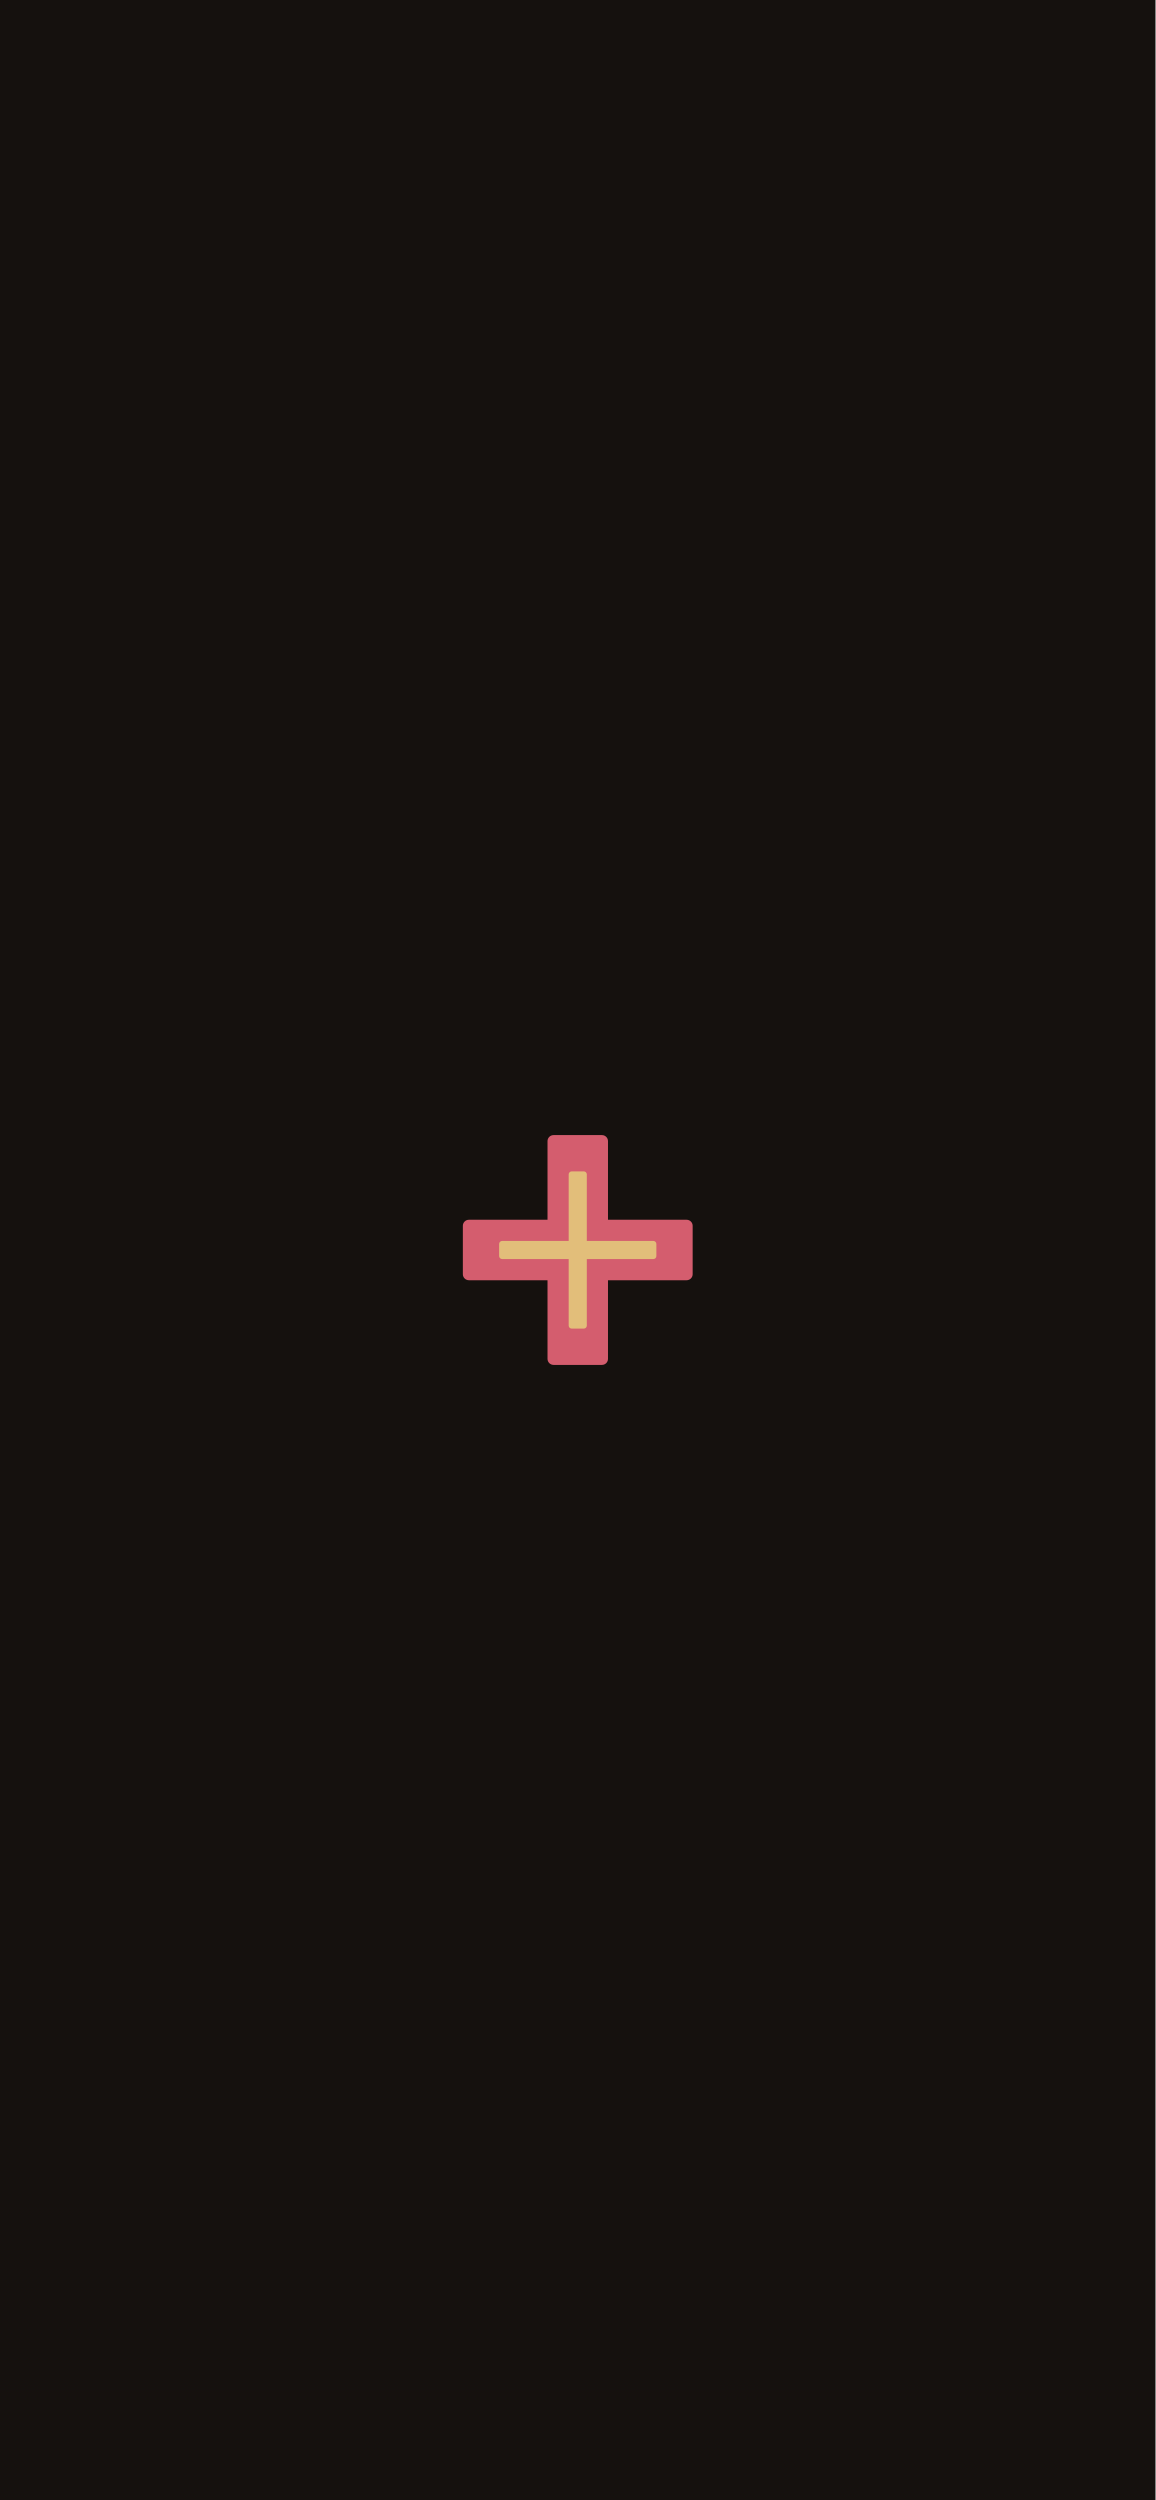
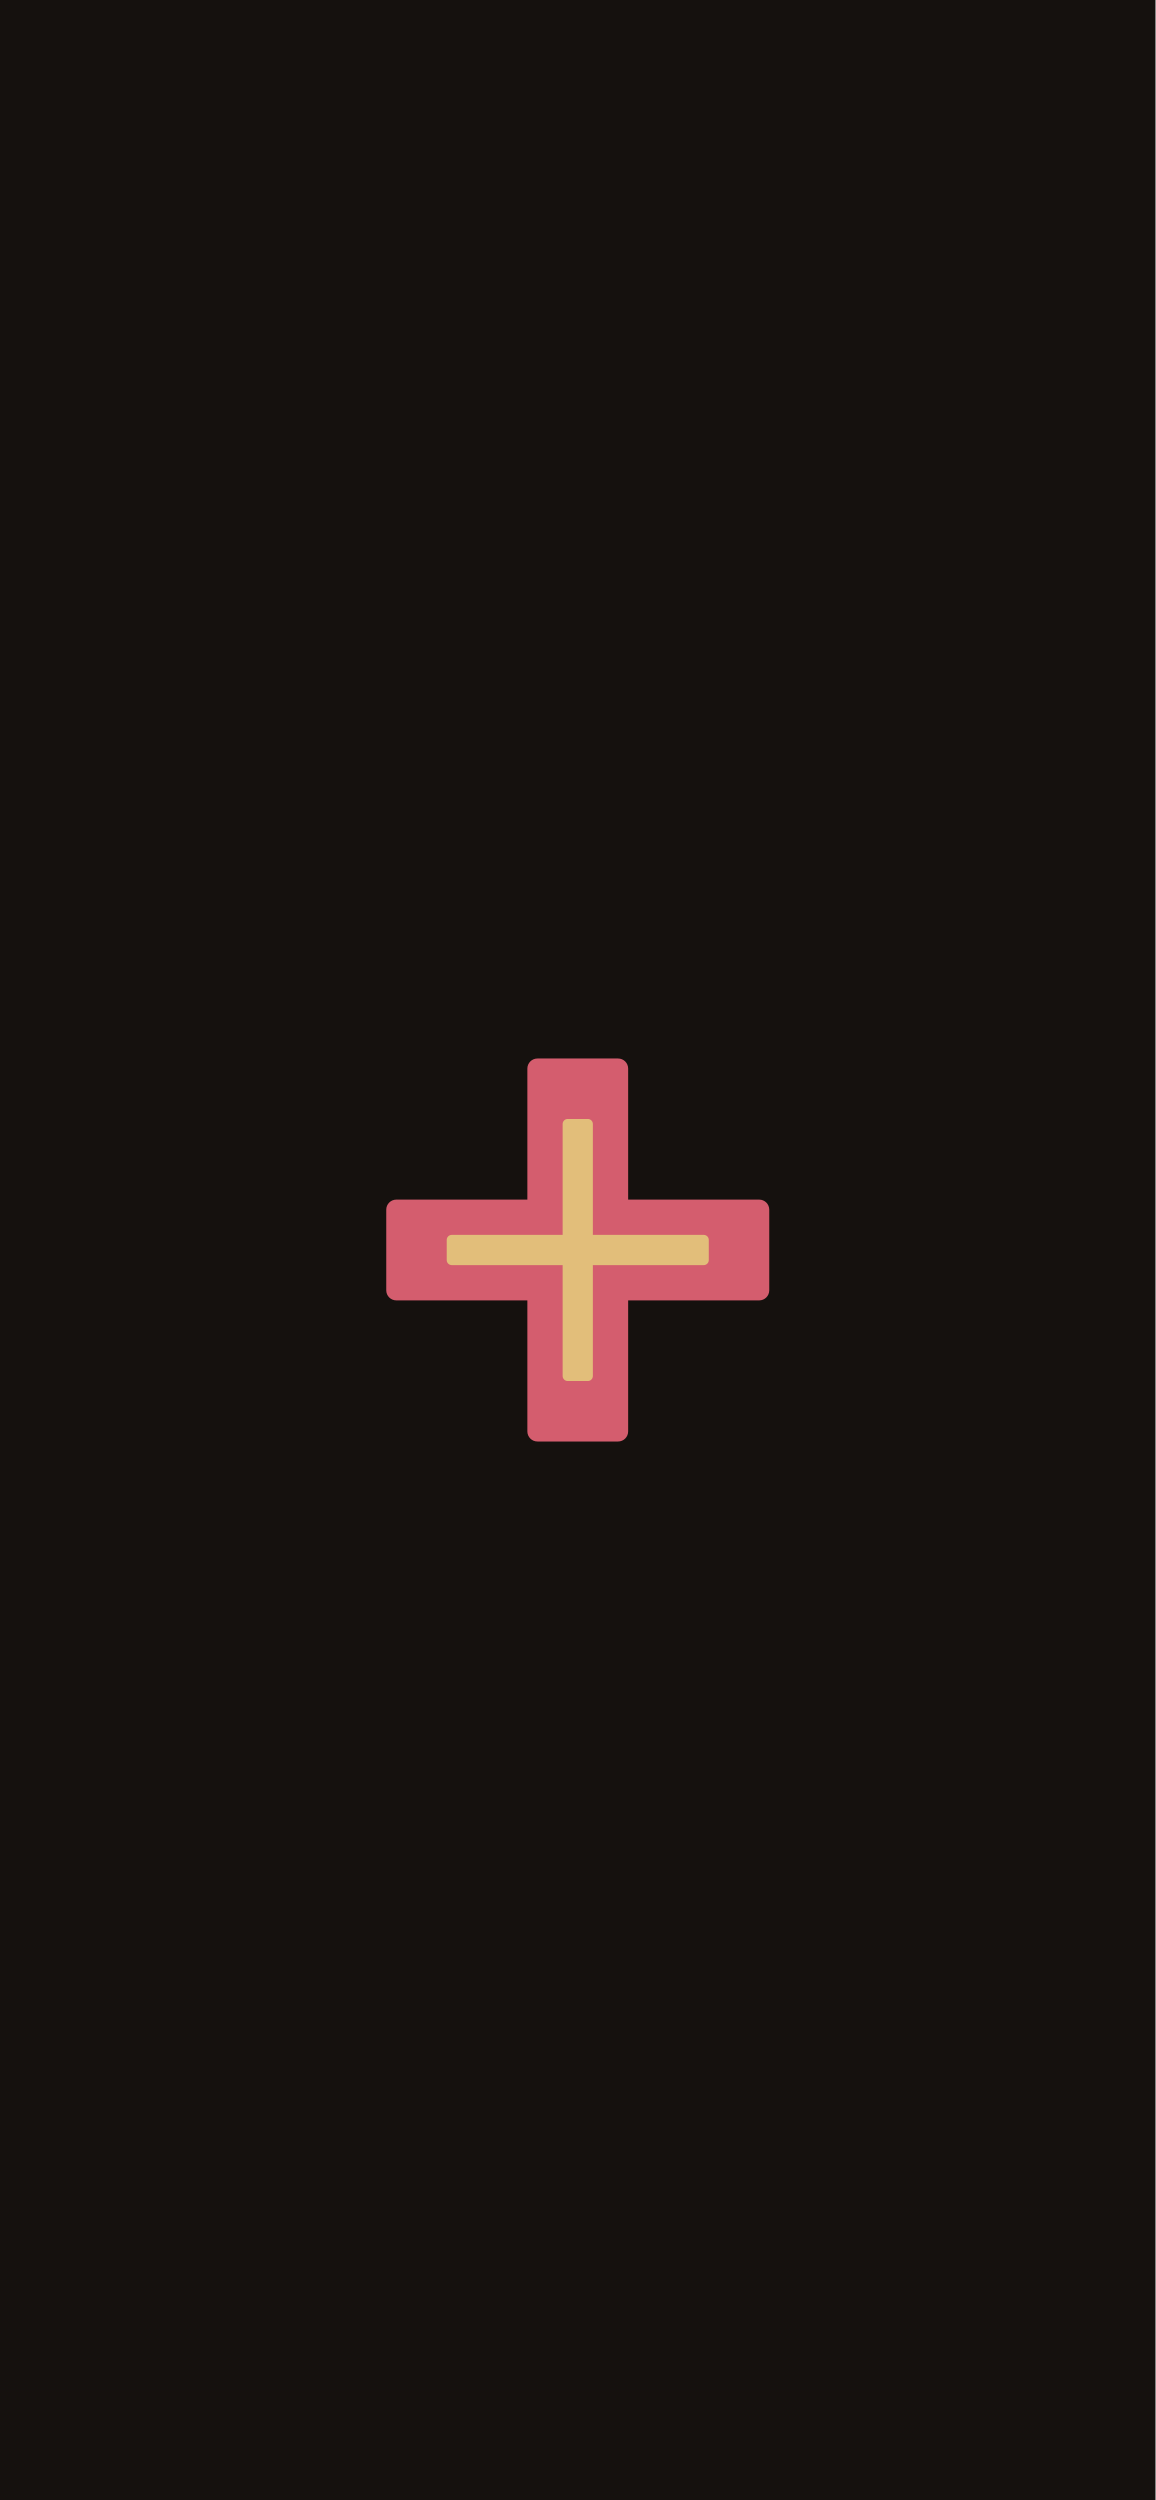
<svg xmlns="http://www.w3.org/2000/svg" viewBox="0 0 1284 2778" width="1284" height="2778">
  <rect width="1284" height="2778" fill="#15110E" />
-   <g transform="translate(642 1389) scale(0.42)">
+   <g transform="translate(642 1389) scale(0.7)">
    <g transform="translate(-512 -512)">
      <g fill="#D45D6E">
        <rect x="432" y="208" width="160" height="608" rx="16" />
        <rect x="208" y="432" width="608" height="160" rx="16" />
      </g>
      <g fill="#E2BE7A">
        <rect x="488" y="304" width="48" height="416" rx="8" />
        <rect x="304" y="488" width="416" height="48" rx="8" />
      </g>
    </g>
  </g>
</svg>
